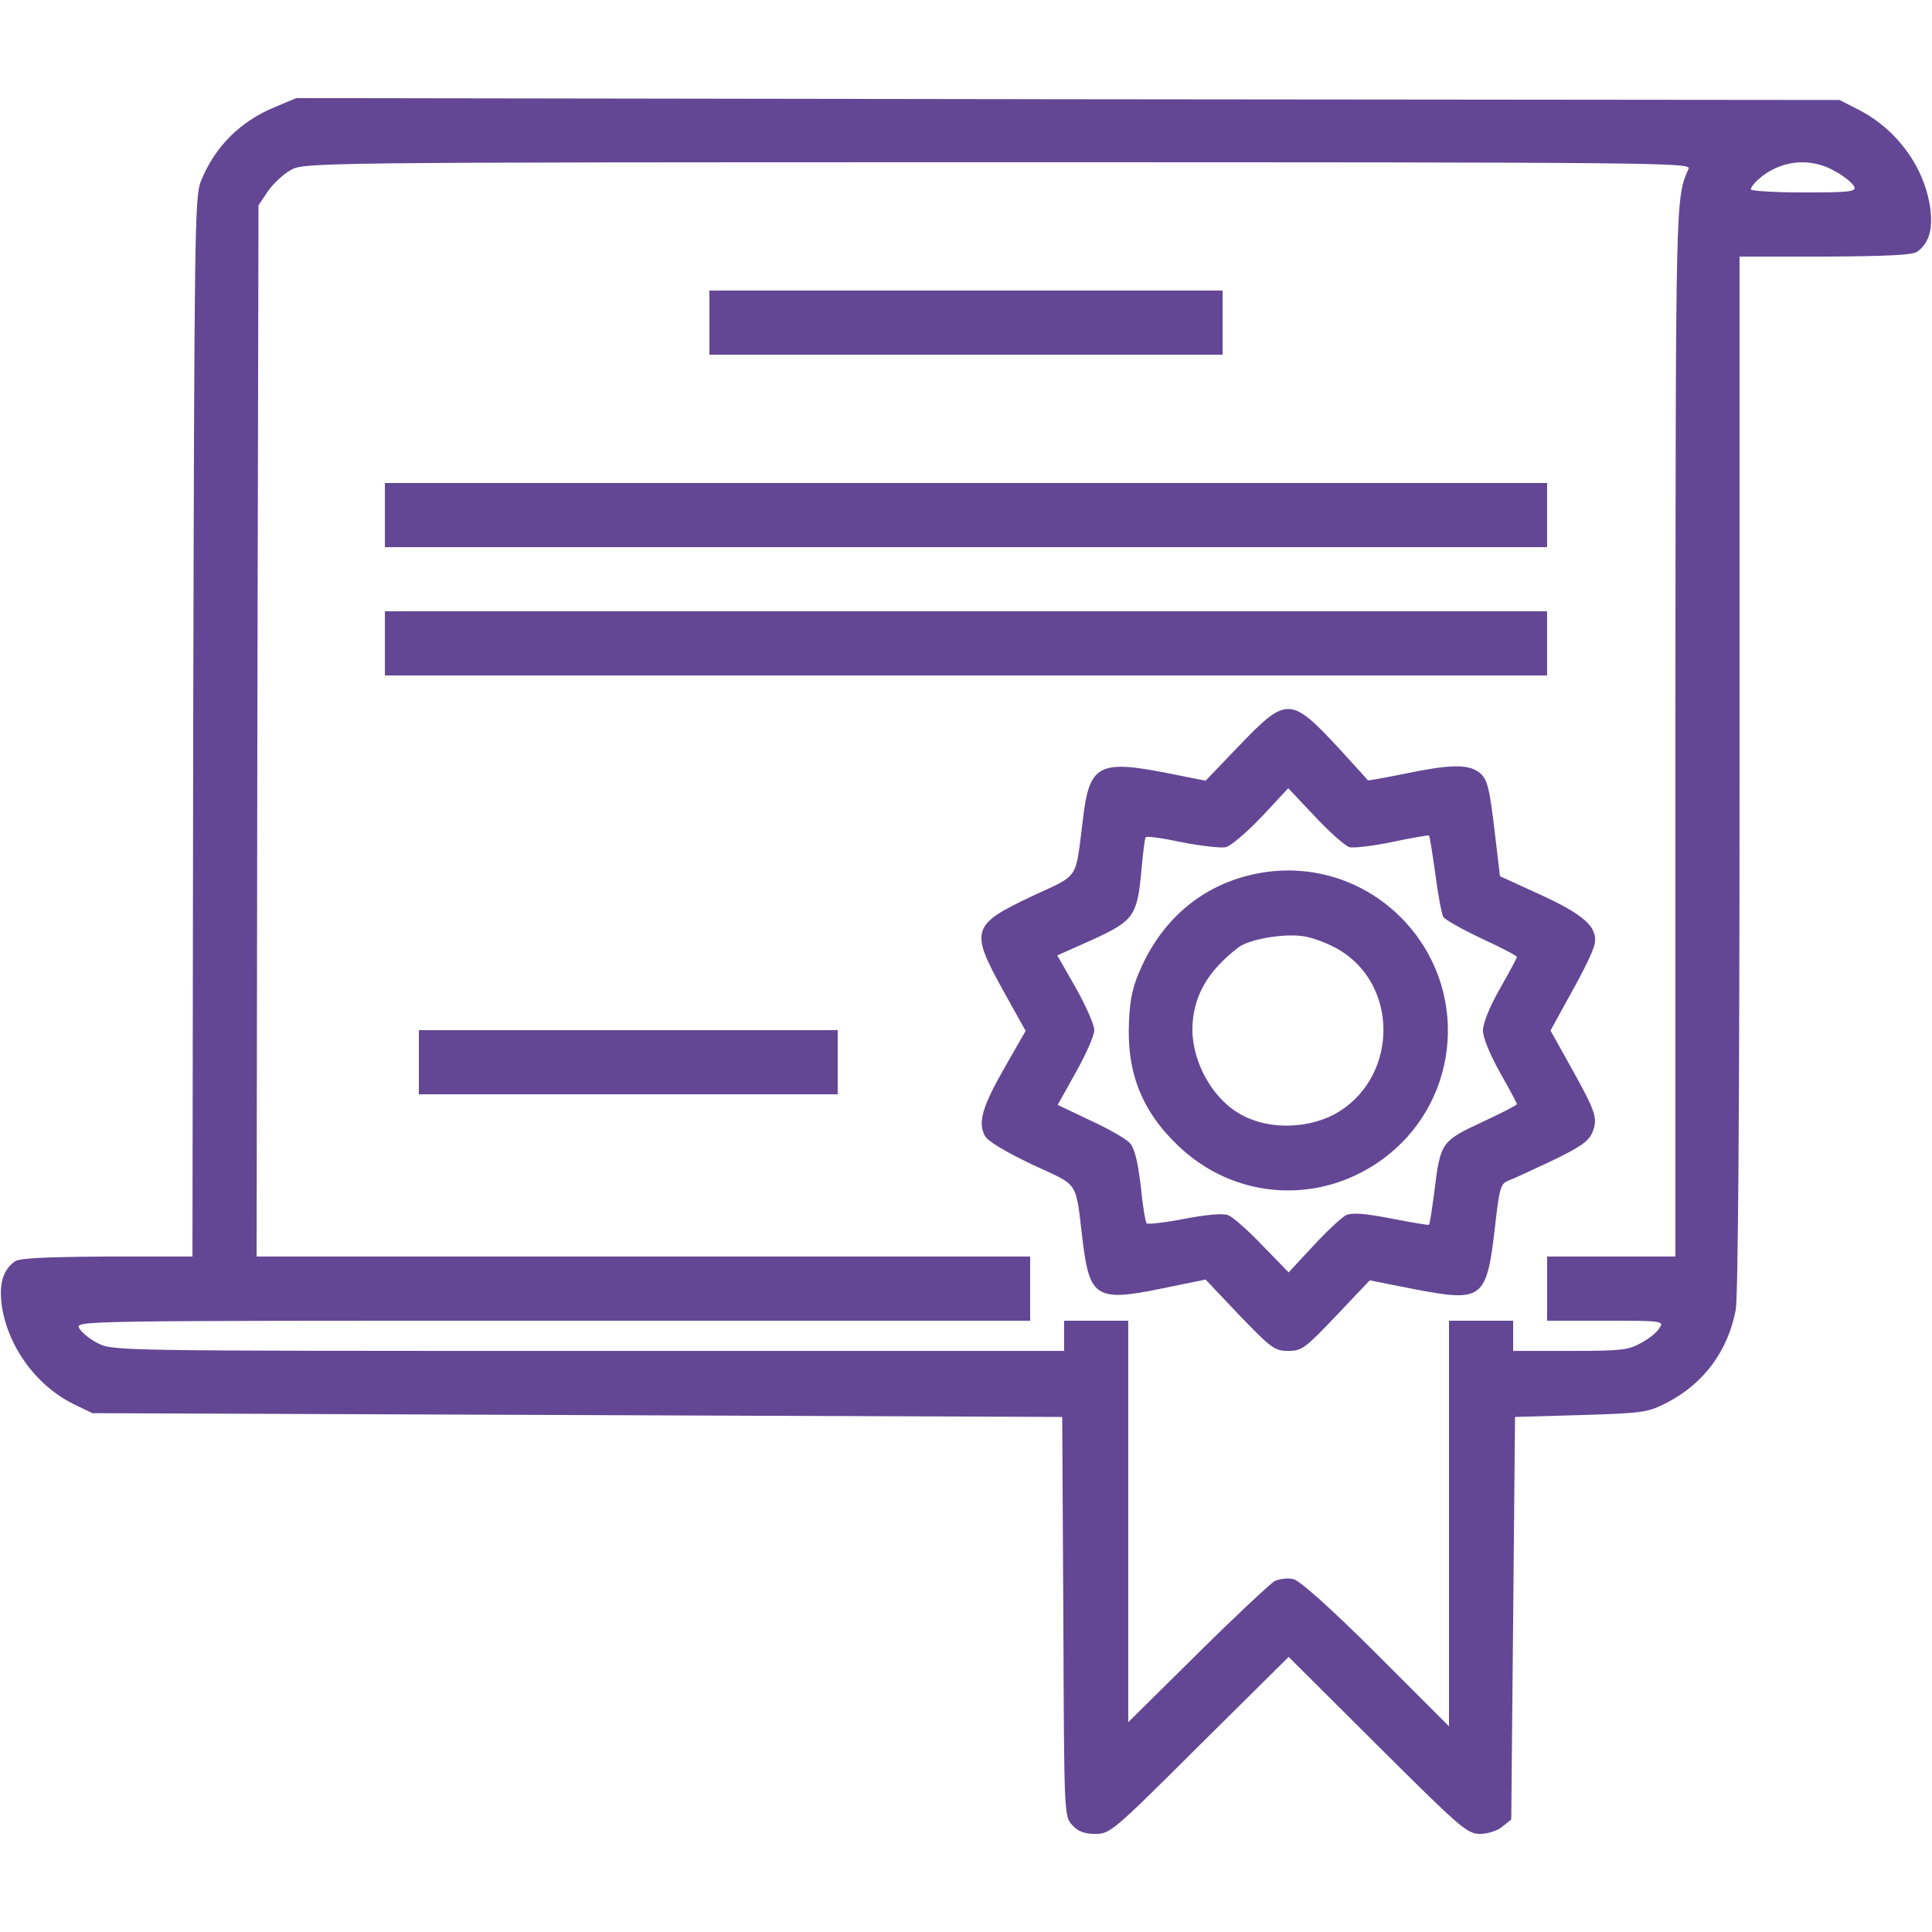
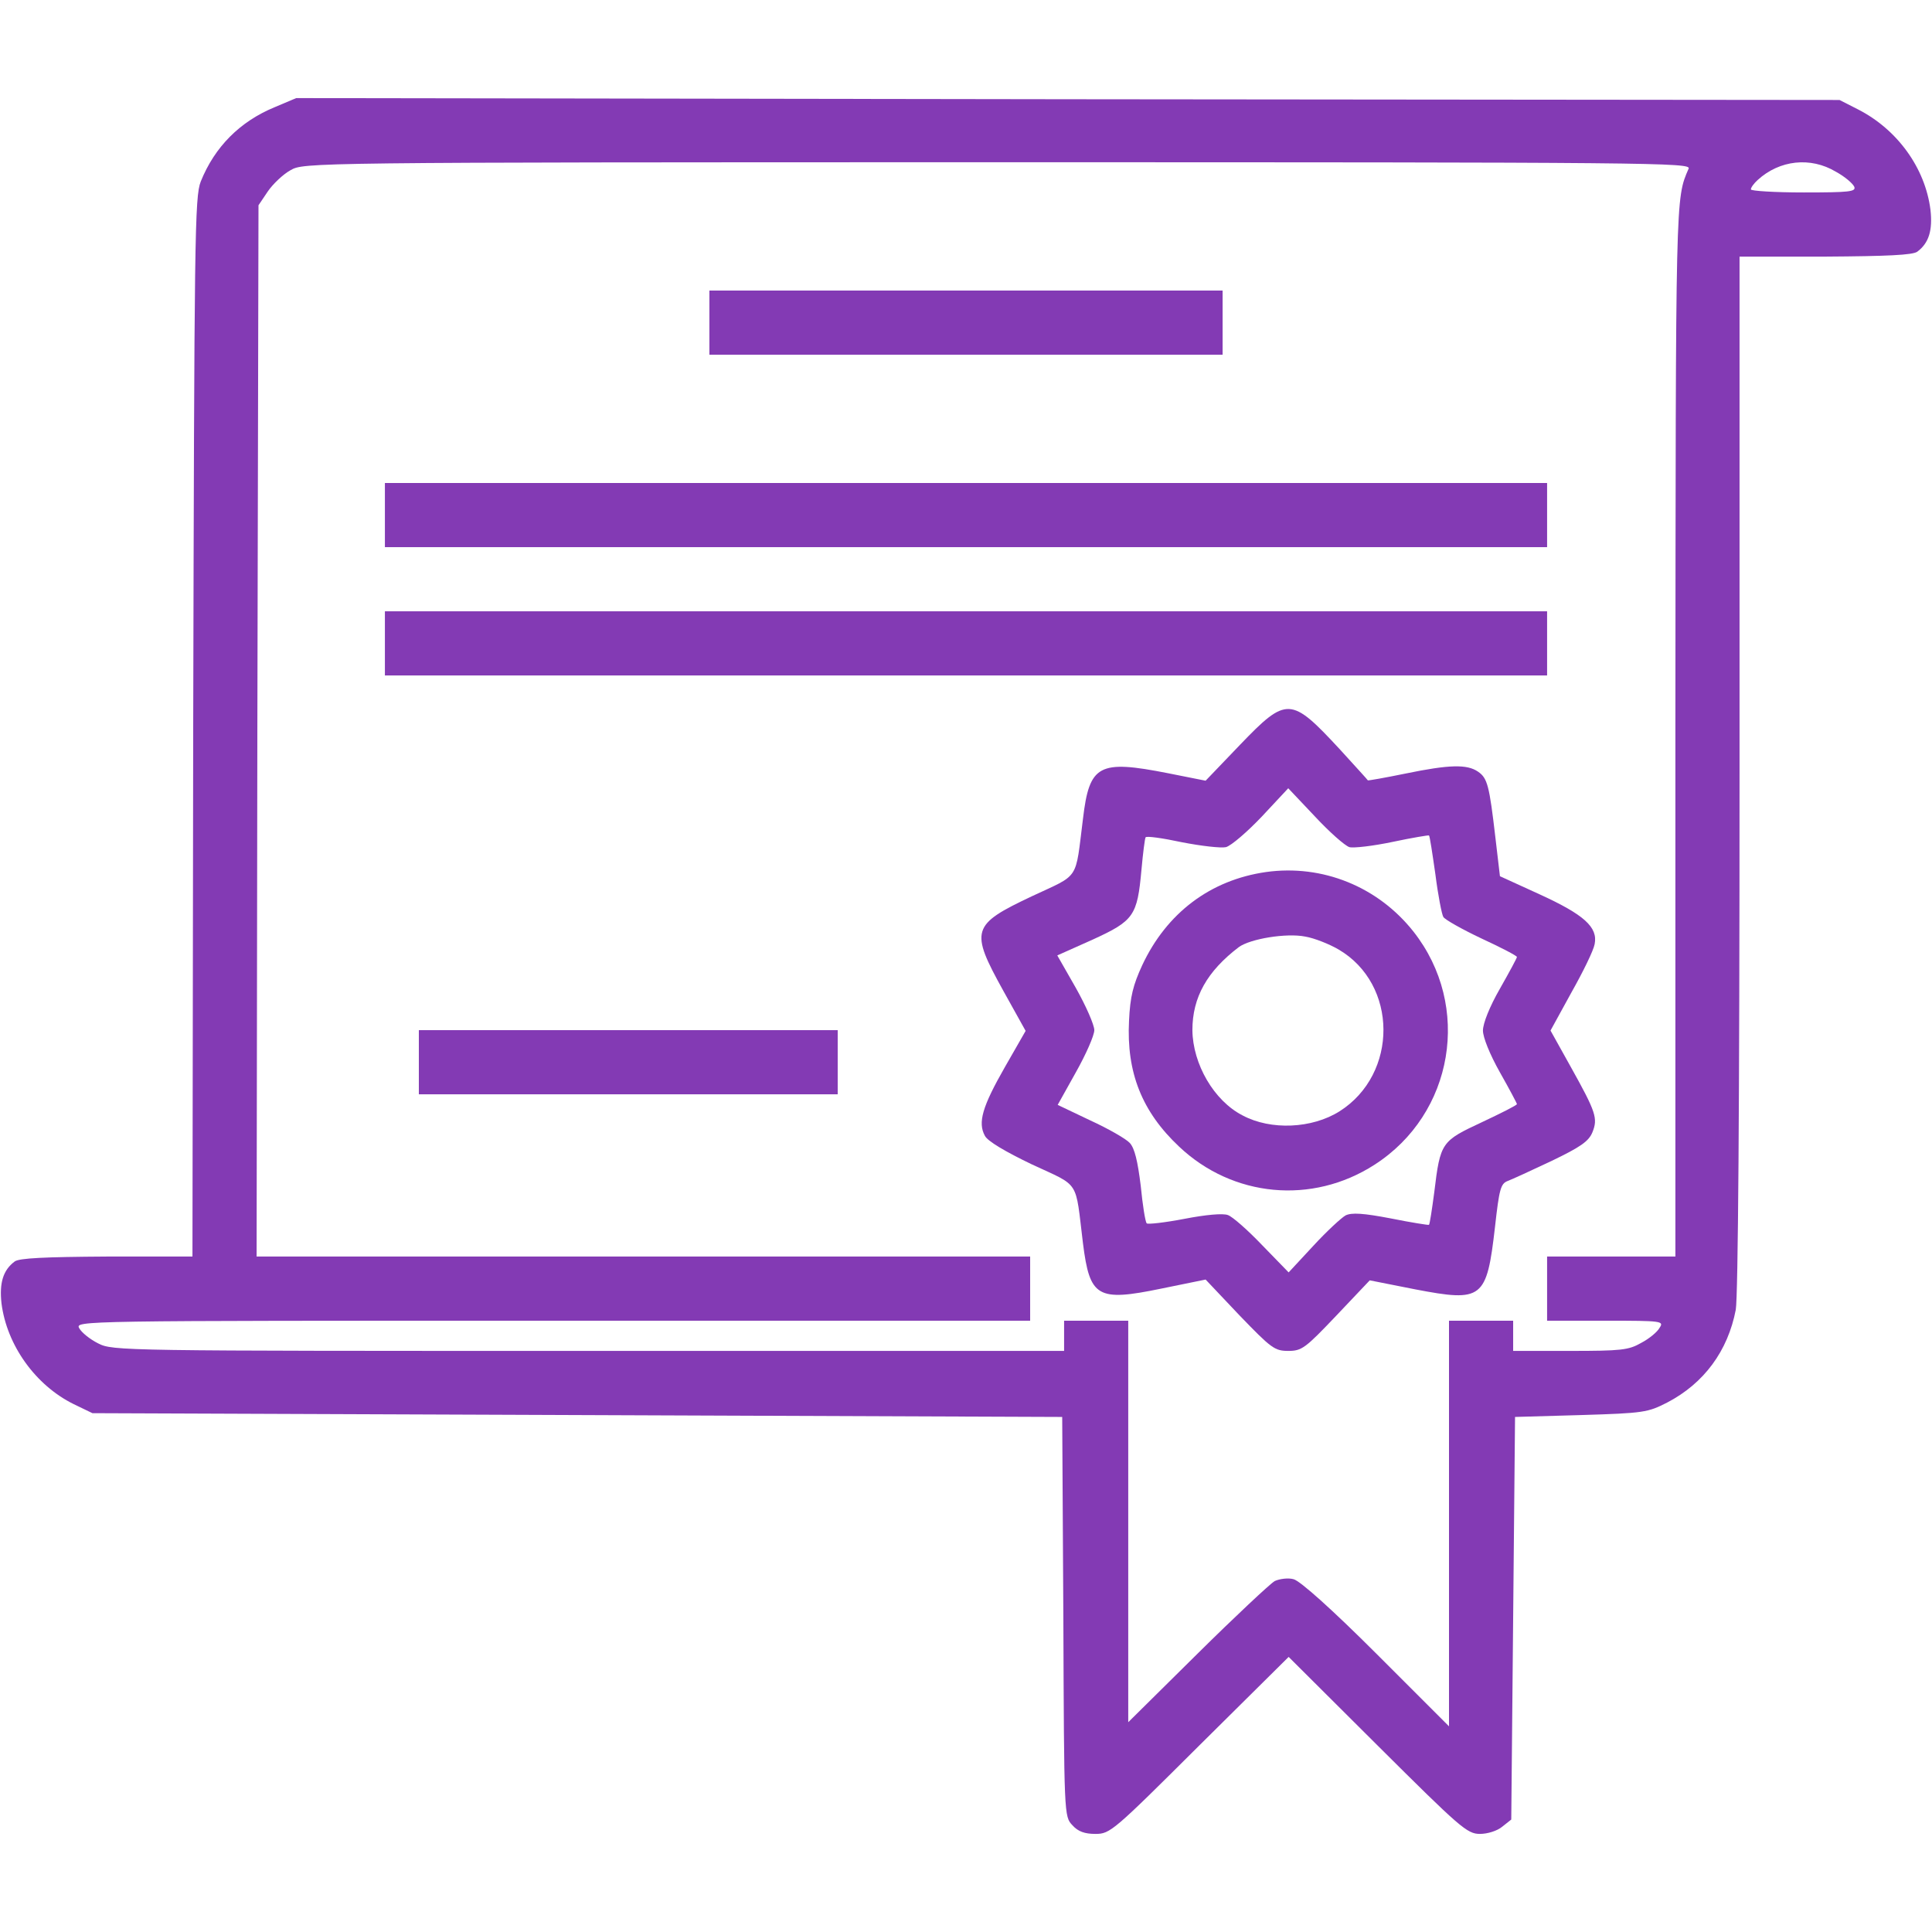
<svg xmlns="http://www.w3.org/2000/svg" width="44" height="44" viewBox="0 0 44 44" fill="none">
-   <path d="M6.256 2.441C5.465 2.767 4.89 3.343 4.572 4.134C4.434 4.486 4.426 5.337 4.4 16.56L4.383 28.617H2.423C1.023 28.626 0.438 28.652 0.335 28.729C0.069 28.927 -0.017 29.219 0.034 29.683C0.155 30.637 0.808 31.548 1.676 31.977L2.105 32.184L13.148 32.227L24.191 32.27L24.217 36.816C24.234 41.353 24.234 41.37 24.423 41.568C24.552 41.714 24.707 41.766 24.948 41.766C25.283 41.766 25.351 41.706 27.319 39.746L29.348 37.735L31.367 39.746C33.258 41.628 33.412 41.766 33.705 41.766C33.876 41.766 34.1 41.697 34.212 41.602L34.418 41.439L34.461 36.85L34.504 32.27L36.008 32.227C37.443 32.184 37.529 32.166 37.967 31.943C38.809 31.505 39.351 30.766 39.531 29.829C39.583 29.528 39.617 25.206 39.617 17.609V5.844H41.576C42.977 5.835 43.562 5.809 43.665 5.732C43.931 5.534 44.017 5.242 43.965 4.778C43.845 3.824 43.209 2.948 42.316 2.492L41.894 2.277L24.32 2.26L6.746 2.234L6.256 2.441ZM38.457 3.841C38.156 4.537 38.165 4.366 38.156 16.603V28.617H36.695H35.234V29.348V30.078H36.566C37.864 30.078 37.898 30.087 37.795 30.241C37.744 30.336 37.555 30.491 37.374 30.585C37.09 30.748 36.919 30.766 35.758 30.766H34.461V30.422V30.078H33.73H33V34.693V39.316L31.35 37.666C30.336 36.652 29.605 35.999 29.459 35.965C29.339 35.931 29.141 35.956 29.03 36.008C28.926 36.068 28.127 36.816 27.268 37.666L25.695 39.222V34.65V30.078H24.965H24.234V30.422V30.766H13.406C2.733 30.766 2.569 30.766 2.234 30.594C2.045 30.499 1.856 30.345 1.805 30.25C1.71 30.078 1.744 30.078 12.59 30.078H23.461V29.348V28.617H14.652H5.844L5.861 16.646L5.887 4.675L6.101 4.357C6.213 4.194 6.445 3.97 6.617 3.876C6.918 3.704 6.952 3.695 22.722 3.695C37.735 3.695 38.517 3.704 38.457 3.841ZM41.809 3.91C42.015 4.022 42.195 4.177 42.23 4.254C42.273 4.366 42.118 4.383 41.078 4.383C40.416 4.383 39.875 4.348 39.875 4.314C39.875 4.271 39.944 4.177 40.03 4.099C40.528 3.644 41.233 3.566 41.809 3.91Z" fill="#634794" />
-   <path d="M16.156 7.348V8.078H22H27.844V7.348V6.617H22H16.156V7.348Z" fill="#634794" />
-   <path d="M8.766 11.73V12.461H22H35.234V11.73V11H22H8.766V11.73Z" fill="#634794" />
-   <path d="M8.766 14.652V15.383H22H35.234V14.652V13.922H22H8.766V14.652Z" fill="#634794" />
-   <path d="M28.239 16.964L27.457 17.78L26.598 17.609C25.025 17.299 24.81 17.411 24.664 18.648C24.483 20.075 24.604 19.895 23.504 20.41C22.12 21.063 22.086 21.184 22.851 22.567L23.358 23.478L22.885 24.303C22.369 25.206 22.266 25.566 22.43 25.867C22.49 25.988 22.894 26.228 23.504 26.52C24.612 27.036 24.483 26.847 24.664 28.316C24.819 29.545 24.99 29.648 26.443 29.348L27.457 29.141L28.23 29.958C28.952 30.706 29.029 30.766 29.339 30.766C29.648 30.766 29.726 30.706 30.43 29.966L31.195 29.159L32.235 29.365C33.765 29.657 33.859 29.588 34.048 27.938C34.143 27.087 34.177 26.959 34.332 26.898C34.426 26.864 34.873 26.658 35.329 26.443C35.99 26.125 36.179 25.996 36.265 25.79C36.394 25.472 36.351 25.334 35.776 24.303L35.312 23.47L35.784 22.61C36.051 22.137 36.291 21.648 36.317 21.502C36.394 21.115 36.076 20.831 35.062 20.367L34.16 19.955L34.057 19.078C33.919 17.892 33.876 17.72 33.661 17.574C33.412 17.402 33.008 17.411 32.011 17.617C31.547 17.712 31.161 17.78 31.152 17.772C31.144 17.755 30.851 17.437 30.508 17.059C29.399 15.864 29.305 15.855 28.239 16.964ZM30.731 19.293C30.826 19.319 31.273 19.267 31.719 19.173C32.166 19.078 32.536 19.018 32.544 19.027C32.562 19.035 32.622 19.439 32.69 19.912C32.751 20.393 32.837 20.831 32.871 20.883C32.905 20.943 33.301 21.166 33.739 21.373C34.186 21.579 34.547 21.768 34.547 21.794C34.547 21.82 34.375 22.137 34.16 22.516C33.928 22.919 33.773 23.306 33.773 23.47C33.773 23.624 33.928 24.011 34.16 24.423C34.375 24.802 34.547 25.128 34.547 25.145C34.547 25.171 34.186 25.352 33.748 25.558C32.828 25.988 32.802 26.013 32.665 27.148C32.613 27.543 32.562 27.878 32.544 27.895C32.536 27.904 32.149 27.844 31.676 27.749C31.049 27.629 30.783 27.612 30.645 27.68C30.551 27.732 30.215 28.041 29.906 28.377L29.348 28.978L28.746 28.359C28.419 28.016 28.067 27.706 27.964 27.672C27.852 27.629 27.465 27.663 26.976 27.758C26.529 27.844 26.142 27.887 26.116 27.861C26.082 27.827 26.022 27.44 25.979 27.002C25.91 26.443 25.841 26.151 25.73 26.03C25.644 25.936 25.24 25.704 24.827 25.515L24.088 25.163L24.501 24.423C24.733 24.011 24.922 23.581 24.922 23.461C24.922 23.341 24.733 22.911 24.501 22.498L24.079 21.759L24.887 21.398C25.824 20.969 25.901 20.857 25.996 19.809C26.03 19.43 26.073 19.095 26.09 19.07C26.108 19.035 26.477 19.087 26.915 19.181C27.354 19.267 27.809 19.319 27.921 19.293C28.041 19.259 28.402 18.949 28.737 18.597L29.339 17.952L29.949 18.597C30.276 18.949 30.628 19.259 30.731 19.293Z" fill="#634794" />
-   <path d="M28.832 19.86C27.569 20.041 26.572 20.788 26.013 21.983C25.807 22.43 25.738 22.696 25.713 23.246C25.652 24.423 26.005 25.317 26.856 26.116C28.076 27.268 29.881 27.44 31.299 26.529C33.112 25.369 33.524 22.911 32.192 21.218C31.384 20.195 30.121 19.68 28.832 19.86ZM30.482 21.622C31.84 22.413 31.849 24.458 30.508 25.309C29.881 25.704 28.944 25.747 28.299 25.403C27.646 25.068 27.165 24.234 27.156 23.461C27.156 22.713 27.491 22.12 28.213 21.57C28.471 21.381 29.296 21.244 29.726 21.33C29.932 21.364 30.276 21.502 30.482 21.622Z" fill="#634794" />
-   <path d="M9.539 24.191V24.922H14.309H19.078V24.191V23.461H14.309H9.539V24.191Z" fill="#634794" />
+   <path d="M6.256 2.441C5.465 2.767 4.89 3.343 4.572 4.134C4.434 4.486 4.426 5.337 4.4 16.56L4.383 28.617H2.423C1.023 28.626 0.438 28.652 0.335 28.729C0.069 28.927 -0.017 29.219 0.034 29.683C0.155 30.637 0.808 31.548 1.676 31.977L2.105 32.184L13.148 32.227L24.191 32.27L24.217 36.816C24.234 41.353 24.234 41.37 24.423 41.568C24.552 41.714 24.707 41.766 24.948 41.766C25.283 41.766 25.351 41.706 27.319 39.746L29.348 37.735L31.367 39.746C33.258 41.628 33.412 41.766 33.705 41.766C33.876 41.766 34.1 41.697 34.212 41.602L34.418 41.439L34.461 36.85L34.504 32.27L36.008 32.227C37.443 32.184 37.529 32.166 37.967 31.943C38.809 31.505 39.351 30.766 39.531 29.829C39.583 29.528 39.617 25.206 39.617 17.609V5.844H41.576C42.977 5.835 43.562 5.809 43.665 5.732C43.931 5.534 44.017 5.242 43.965 4.778C43.845 3.824 43.209 2.948 42.316 2.492L41.894 2.277L24.32 2.26L6.746 2.234L6.256 2.441ZM38.457 3.841C38.156 4.537 38.165 4.366 38.156 16.603V28.617H36.695H35.234V29.348V30.078H36.566C37.864 30.078 37.898 30.087 37.795 30.241C37.744 30.336 37.555 30.491 37.374 30.585C37.09 30.748 36.919 30.766 35.758 30.766H34.461V30.422V30.078H33.73H33V34.693V39.316L31.35 37.666C30.336 36.652 29.605 35.999 29.459 35.965C29.339 35.931 29.141 35.956 29.03 36.008C28.926 36.068 28.127 36.816 27.268 37.666L25.695 39.222V34.65V30.078H24.965H24.234V30.422V30.766H13.406C2.733 30.766 2.569 30.766 2.234 30.594C2.045 30.499 1.856 30.345 1.805 30.25C1.71 30.078 1.744 30.078 12.59 30.078H23.461V29.348V28.617H14.652H5.844L5.861 16.646L5.887 4.675L6.101 4.357C6.213 4.194 6.445 3.97 6.617 3.876C6.918 3.704 6.952 3.695 22.722 3.695C37.735 3.695 38.517 3.704 38.457 3.841ZM41.809 3.91C42.015 4.022 42.195 4.177 42.23 4.254C42.273 4.366 42.118 4.383 41.078 4.383C40.416 4.383 39.875 4.348 39.875 4.314C39.875 4.271 39.944 4.177 40.03 4.099C40.528 3.644 41.233 3.566 41.809 3.91Z" fill="#833AB4" />
+   <path d="M16.156 7.348V8.078H22H27.844V7.348V6.617H22H16.156V7.348Z" fill="#833AB4" />
+   <path d="M8.766 11.73V12.461H22H35.234V11.73V11H22H8.766V11.73Z" fill="#833AB4" />
+   <path d="M8.766 14.652V15.383H22H35.234V14.652V13.922H22H8.766V14.652Z" fill="#833AB4" />
+   <path d="M28.239 16.964L27.457 17.78L26.598 17.609C25.025 17.299 24.81 17.411 24.664 18.648C24.483 20.075 24.604 19.895 23.504 20.41C22.12 21.063 22.086 21.184 22.851 22.567L23.358 23.478L22.885 24.303C22.369 25.206 22.266 25.566 22.43 25.867C22.49 25.988 22.894 26.228 23.504 26.52C24.612 27.036 24.483 26.847 24.664 28.316C24.819 29.545 24.99 29.648 26.443 29.348L27.457 29.141L28.23 29.958C28.952 30.706 29.029 30.766 29.339 30.766C29.648 30.766 29.726 30.706 30.43 29.966L31.195 29.159L32.235 29.365C33.765 29.657 33.859 29.588 34.048 27.938C34.143 27.087 34.177 26.959 34.332 26.898C34.426 26.864 34.873 26.658 35.329 26.443C35.99 26.125 36.179 25.996 36.265 25.79C36.394 25.472 36.351 25.334 35.776 24.303L35.312 23.47L35.784 22.61C36.051 22.137 36.291 21.648 36.317 21.502C36.394 21.115 36.076 20.831 35.062 20.367L34.16 19.955L34.057 19.078C33.919 17.892 33.876 17.72 33.661 17.574C33.412 17.402 33.008 17.411 32.011 17.617C31.547 17.712 31.161 17.78 31.152 17.772C31.144 17.755 30.851 17.437 30.508 17.059C29.399 15.864 29.305 15.855 28.239 16.964ZM30.731 19.293C30.826 19.319 31.273 19.267 31.719 19.173C32.166 19.078 32.536 19.018 32.544 19.027C32.562 19.035 32.622 19.439 32.69 19.912C32.751 20.393 32.837 20.831 32.871 20.883C32.905 20.943 33.301 21.166 33.739 21.373C34.186 21.579 34.547 21.768 34.547 21.794C34.547 21.82 34.375 22.137 34.16 22.516C33.928 22.919 33.773 23.306 33.773 23.47C33.773 23.624 33.928 24.011 34.16 24.423C34.375 24.802 34.547 25.128 34.547 25.145C34.547 25.171 34.186 25.352 33.748 25.558C32.828 25.988 32.802 26.013 32.665 27.148C32.613 27.543 32.562 27.878 32.544 27.895C32.536 27.904 32.149 27.844 31.676 27.749C31.049 27.629 30.783 27.612 30.645 27.68C30.551 27.732 30.215 28.041 29.906 28.377L29.348 28.978L28.746 28.359C28.419 28.016 28.067 27.706 27.964 27.672C27.852 27.629 27.465 27.663 26.976 27.758C26.529 27.844 26.142 27.887 26.116 27.861C26.082 27.827 26.022 27.44 25.979 27.002C25.91 26.443 25.841 26.151 25.73 26.03C25.644 25.936 25.24 25.704 24.827 25.515L24.088 25.163L24.501 24.423C24.733 24.011 24.922 23.581 24.922 23.461C24.922 23.341 24.733 22.911 24.501 22.498L24.079 21.759L24.887 21.398C25.824 20.969 25.901 20.857 25.996 19.809C26.03 19.43 26.073 19.095 26.09 19.07C26.108 19.035 26.477 19.087 26.915 19.181C27.354 19.267 27.809 19.319 27.921 19.293C28.041 19.259 28.402 18.949 28.737 18.597L29.339 17.952L29.949 18.597C30.276 18.949 30.628 19.259 30.731 19.293Z" fill="#833AB4" />
+   <path d="M28.832 19.86C27.569 20.041 26.572 20.788 26.013 21.983C25.807 22.43 25.738 22.696 25.713 23.246C25.652 24.423 26.005 25.317 26.856 26.116C28.076 27.268 29.881 27.44 31.299 26.529C33.112 25.369 33.524 22.911 32.192 21.218C31.384 20.195 30.121 19.68 28.832 19.86ZM30.482 21.622C31.84 22.413 31.849 24.458 30.508 25.309C29.881 25.704 28.944 25.747 28.299 25.403C27.646 25.068 27.165 24.234 27.156 23.461C27.156 22.713 27.491 22.12 28.213 21.57C28.471 21.381 29.296 21.244 29.726 21.33C29.932 21.364 30.276 21.502 30.482 21.622Z" fill="#833AB4" />
+   <path d="M9.539 24.191V24.922H14.309H19.078V24.191V23.461H14.309H9.539V24.191Z" fill="#833AB4" />
</svg>
